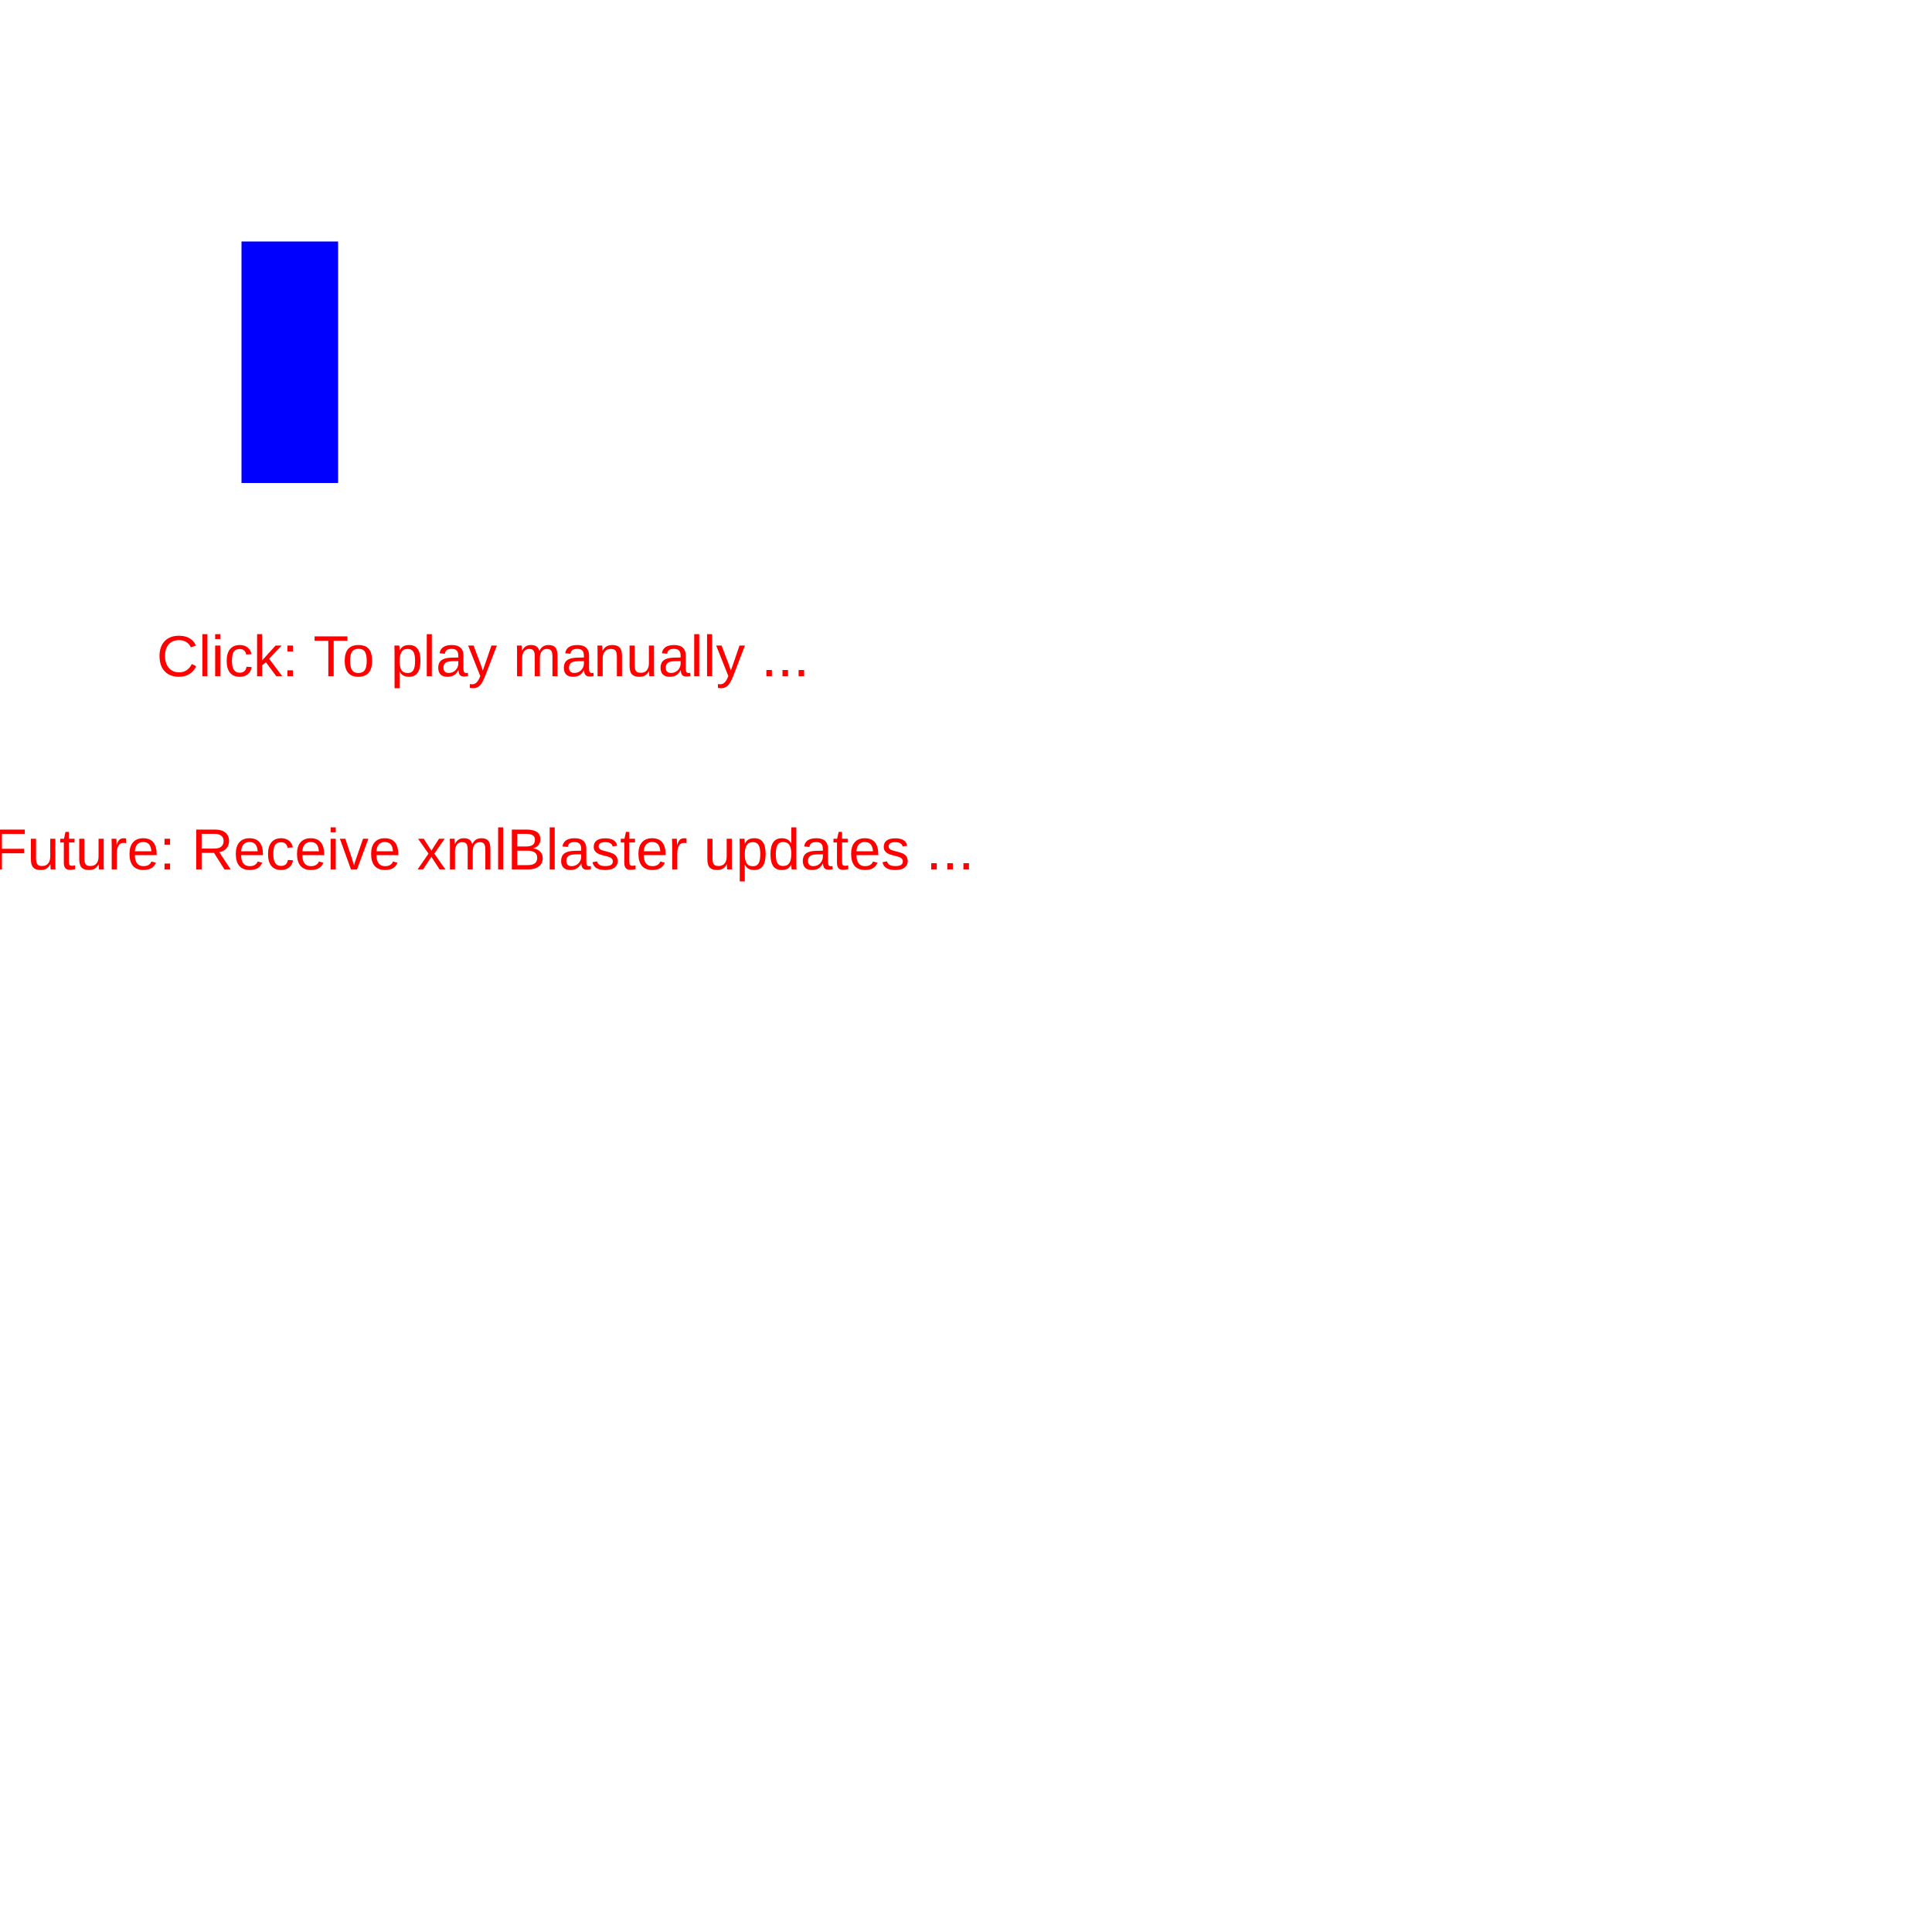
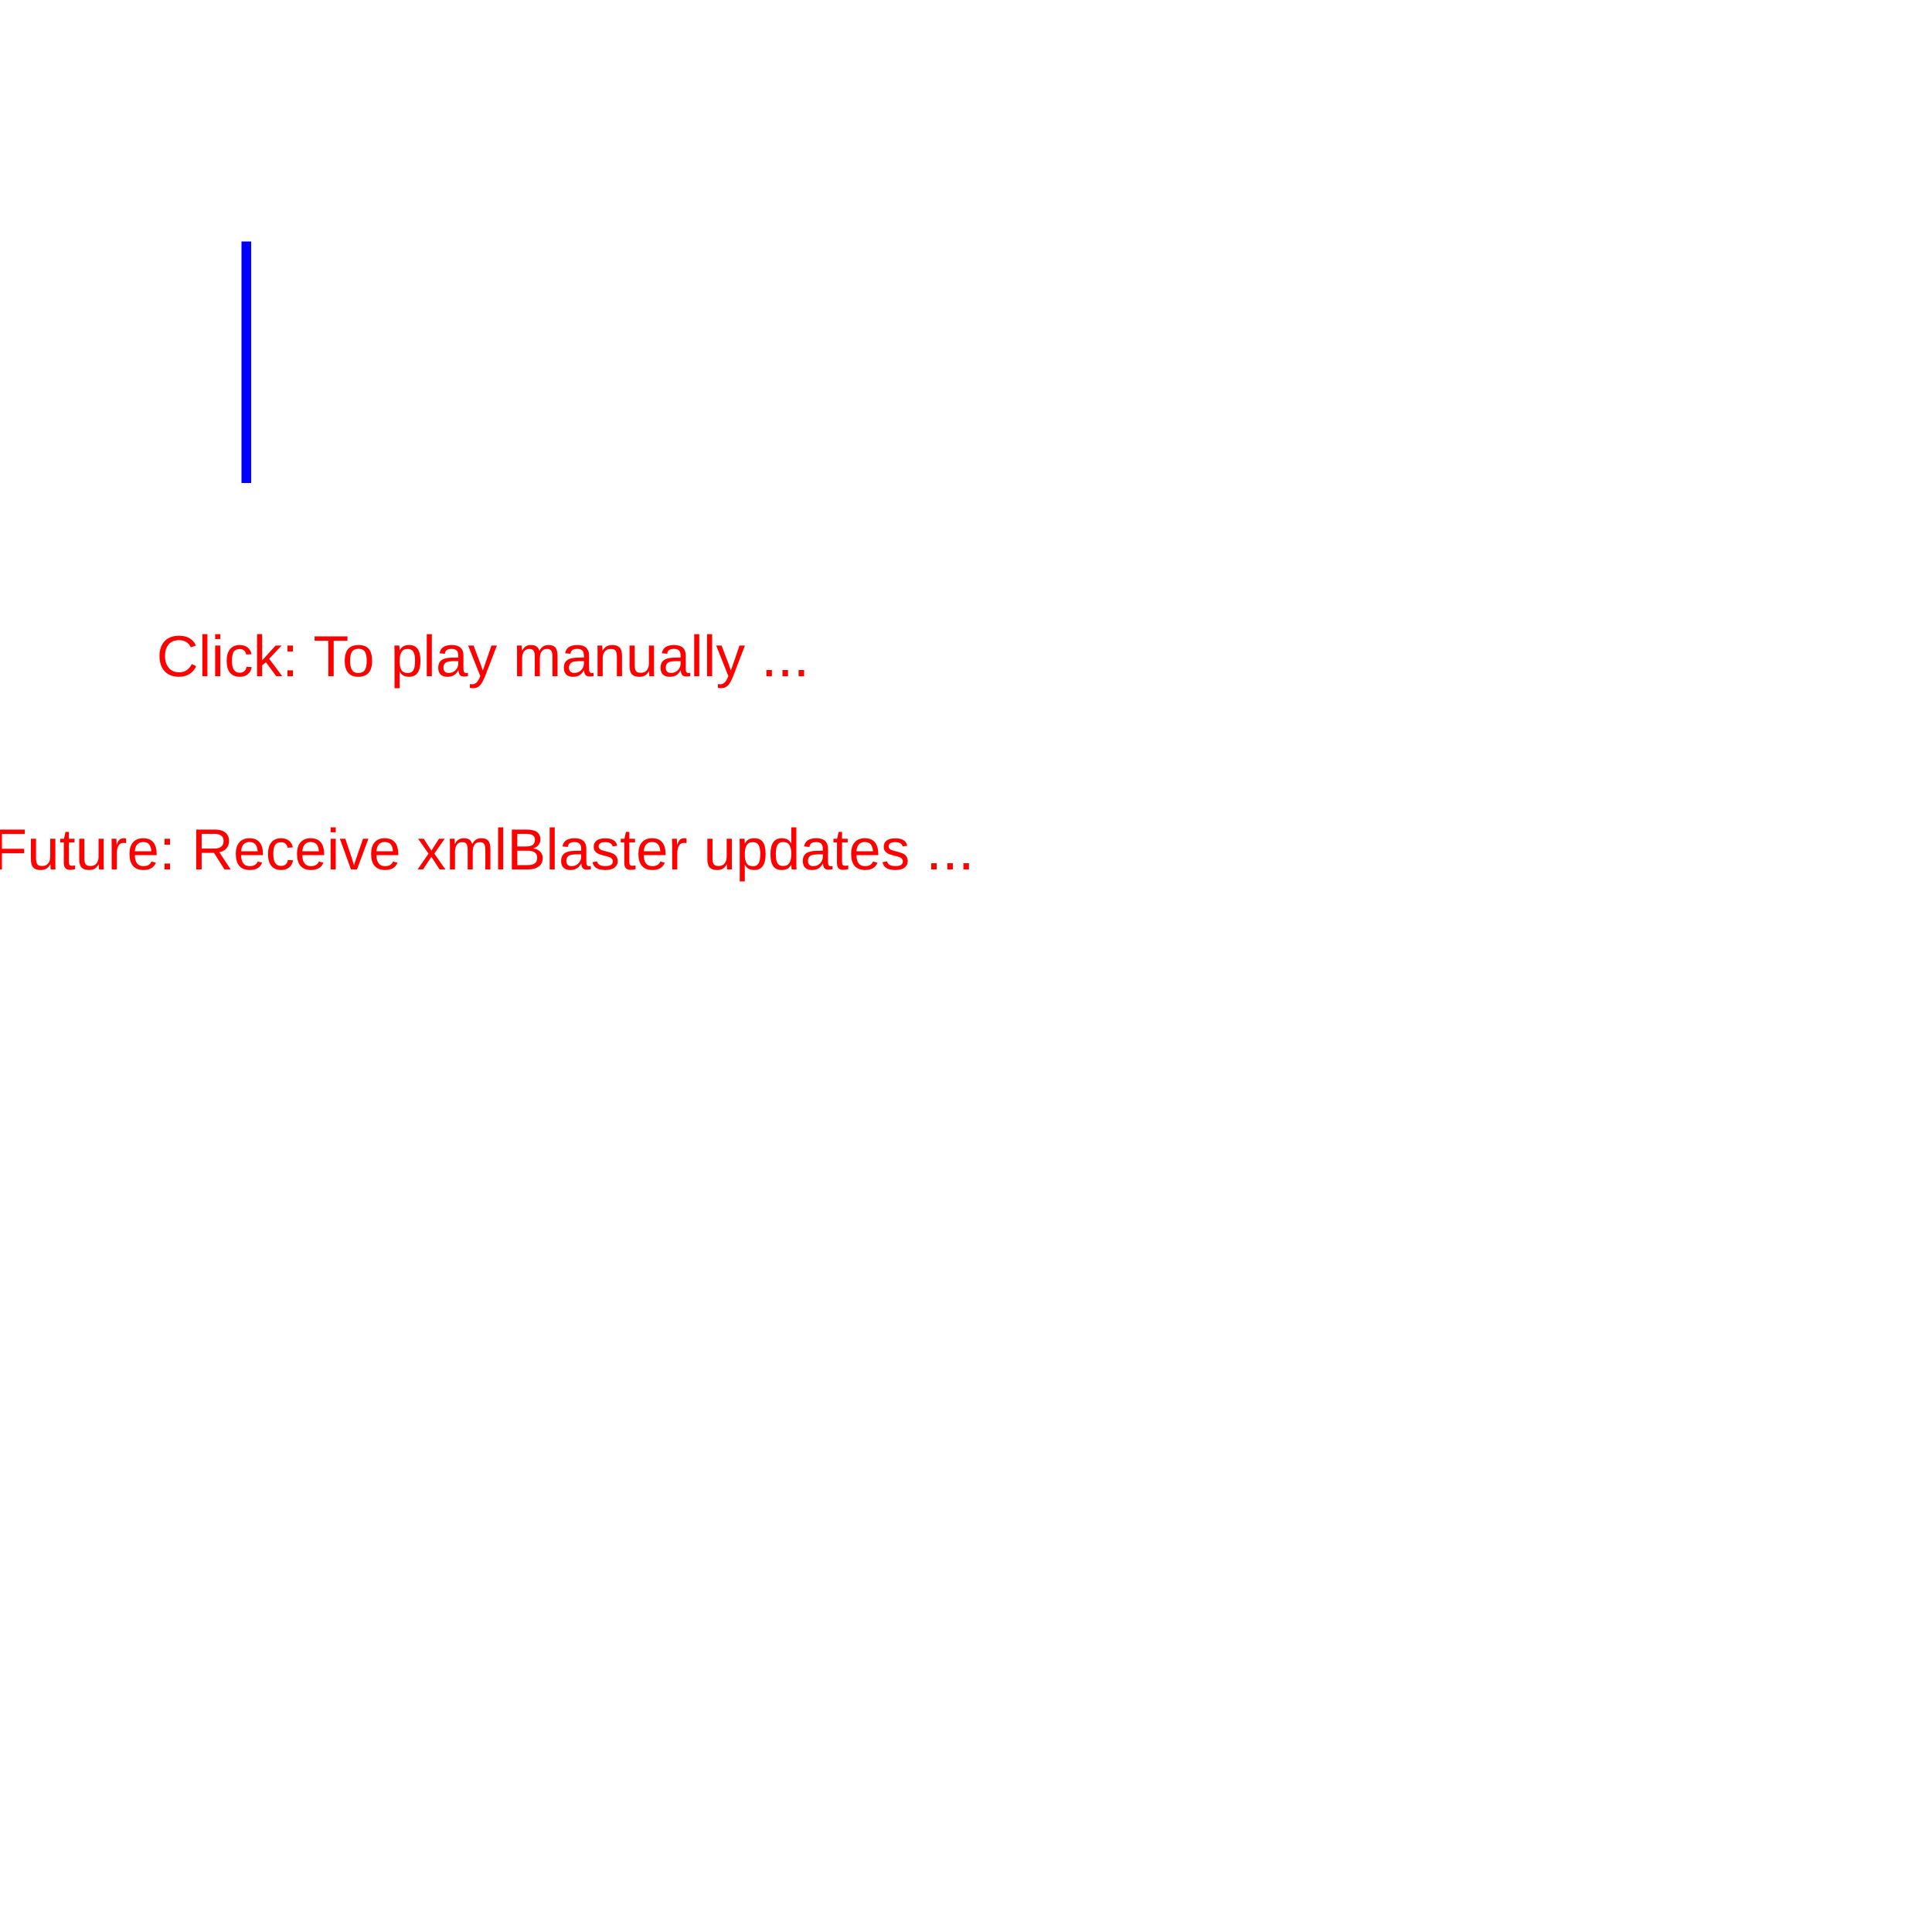
<svg width="400" height="400">
  <g id="affiche">
    <text id="texte" x="100" y="140" style="text-anchor:middle;font-size:12;font-family:Arial;fill:red">Click:  To play manually ...</text>
    <text id="texte" x="100" y="180" style="text-anchor:middle;font-size:12;font-family:Arial;fill:red">Future: Receive xmlBlaster updates ...</text>
-     <rect id="rectangle" x="50" y="50" width="20" height="50" style="fill:blue" />
+     <rect id="rectangle" x="50" y="50" width="2" height="50" style="fill:blue" />
  </g>
</svg>
